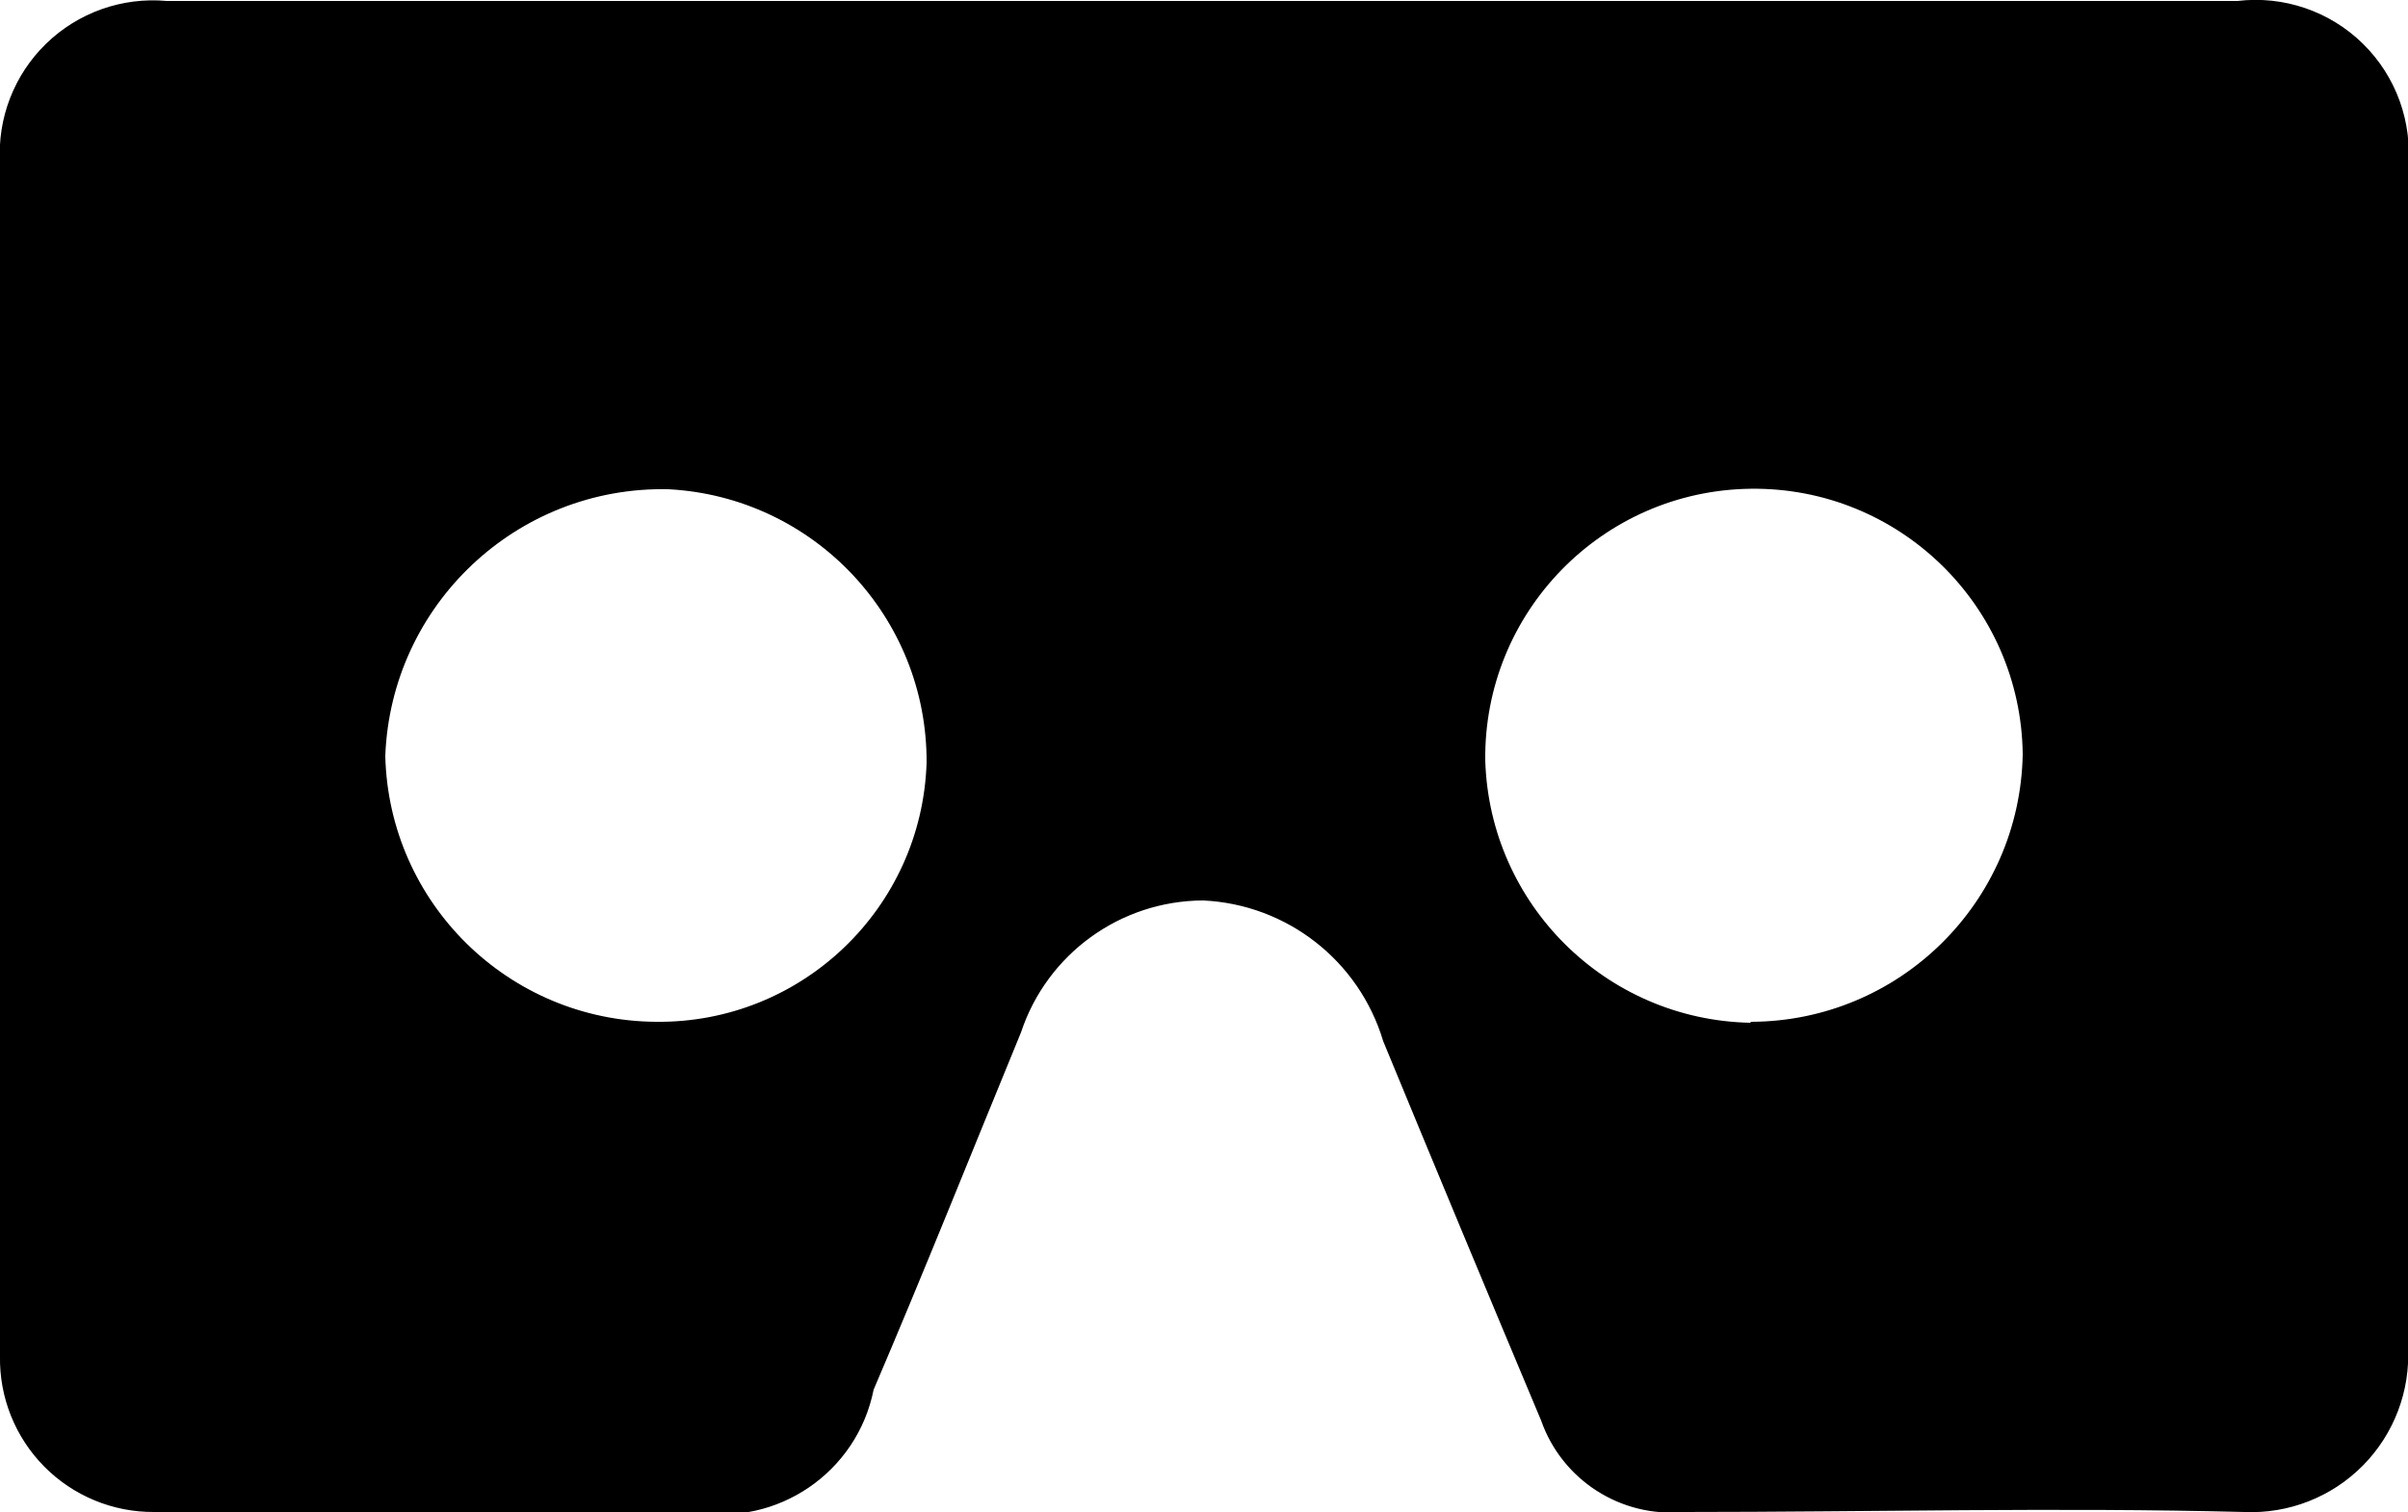
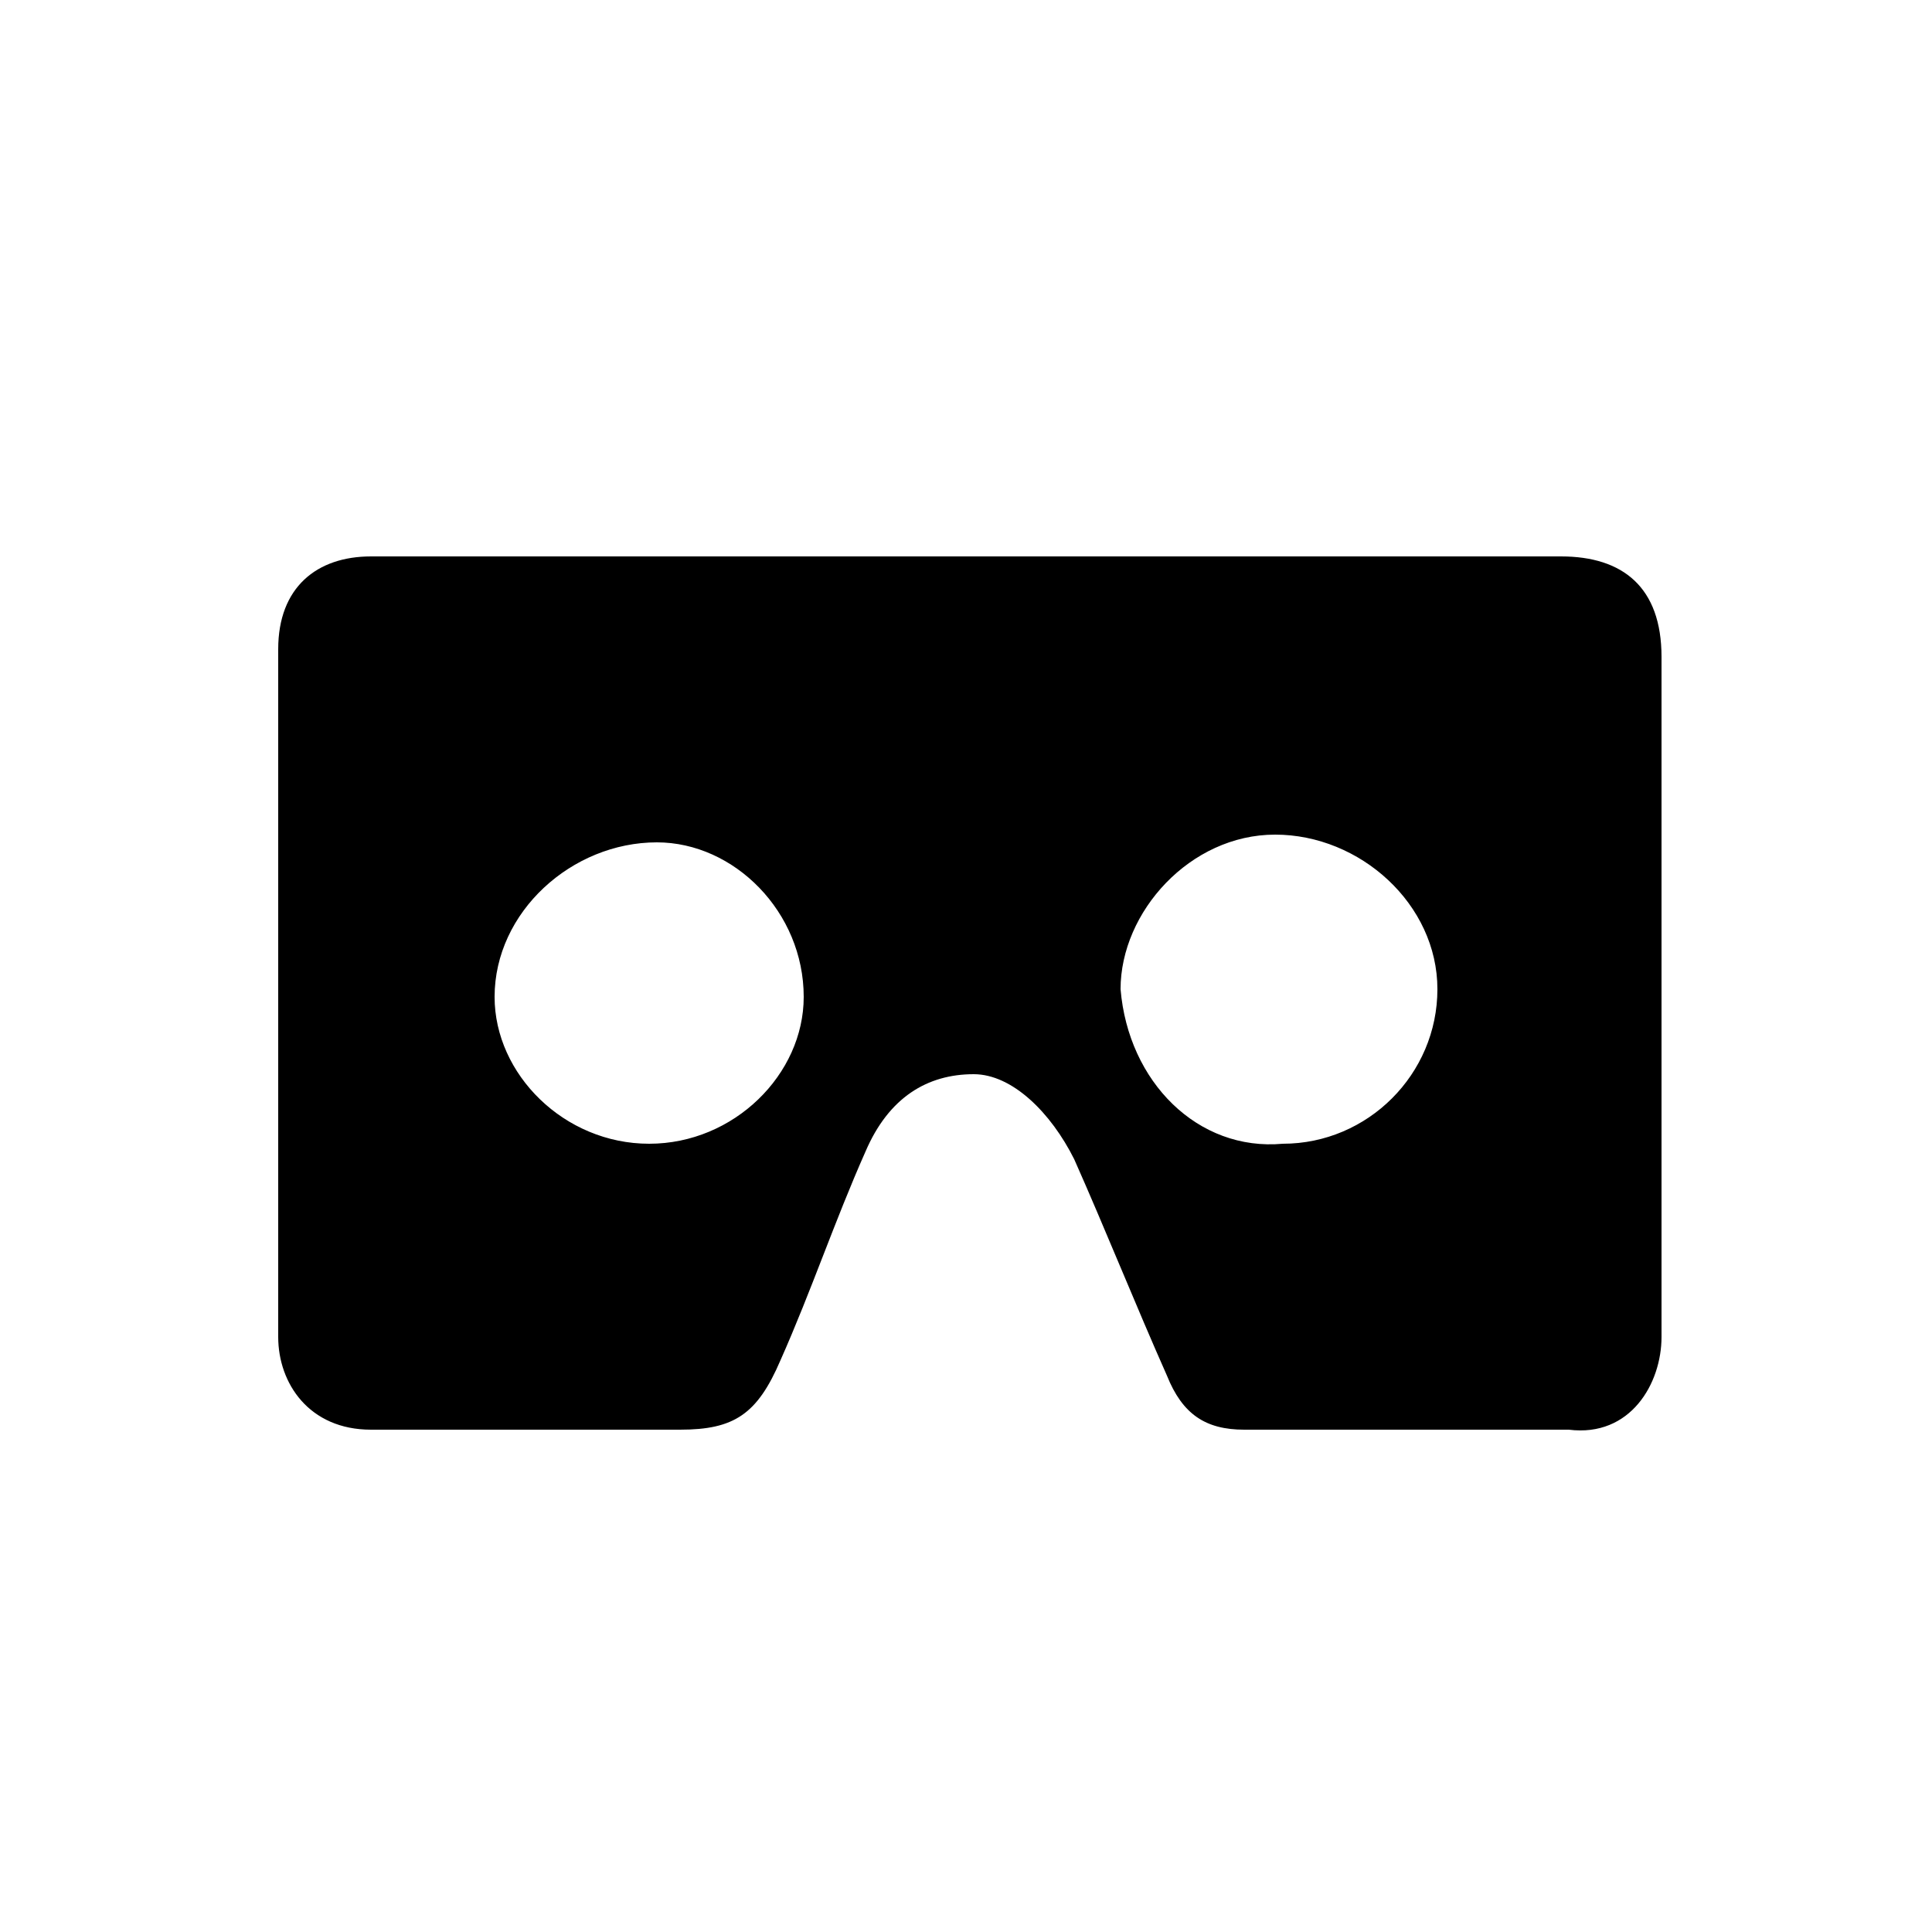
- <svg xmlns="http://www.w3.org/2000/svg" id="Layer_1" data-name="Layer 1" viewBox="0 0 25 15.7">
-   <path d="M12.53,5h10.7A1.59,1.59,0,0,1,25,6.74c0,4.08,0,8.15,0,12.23a1.63,1.63,0,0,1-1.7,1.72c-1.94-.05-3.88,0-5.82,0A1.43,1.43,0,0,1,16,19.74q-0.84-2-1.64-3.94a2.05,2.05,0,0,0-1.87-1.46,2,2,0,0,0-1.89,1.37c-0.51,1.24-1,2.47-1.53,3.71a1.61,1.61,0,0,1-1.86,1.27c-1.87,0-3.74,0-5.61,0A1.59,1.59,0,0,1,0,19.07c0-4.13,0-8.26,0-12.39A1.59,1.59,0,0,1,1.73,5h10.8ZM6.81,15.6a2.78,2.78,0,0,0,2.81-2.69,2.83,2.83,0,0,0-2.68-2.84A2.88,2.88,0,0,0,4,12.84,2.83,2.83,0,0,0,6.81,15.6Zm11.37,0A2.83,2.83,0,0,0,21,12.82a2.79,2.79,0,0,0-5.58.07A2.81,2.81,0,0,0,18.17,15.61Z" transform="translate(0 -4.99)" />
+ <svg xmlns="http://www.w3.org/2000/svg" version="1.1" id="Layer_1" x="0px" y="0px" viewBox="0 0 25 25" style="enable-background:new 0 0 25 25;" xml:space="preserve">
+   <path d="M12.5,7.2c2.6,0,5.1,0,7.7,0c0.8,0,1.3,0.4,1.3,1.3c0,2.9,0,5.9,0,8.8c0,0.6-0.4,1.3-1.2,1.2c-1.4,0-2.8,0-4.2,0  c-0.5,0-0.8-0.2-1-0.7c-0.4-0.9-0.8-1.9-1.2-2.8c-0.3-0.6-0.8-1.1-1.3-1.1c-0.6,0-1.1,0.3-1.4,1c-0.4,0.9-0.7,1.8-1.1,2.7  c-0.3,0.7-0.6,0.9-1.3,0.9c-1.3,0-2.7,0-4,0c-0.8,0-1.2-0.6-1.2-1.2c0-3,0-5.9,0-8.9c0-0.8,0.5-1.2,1.2-1.2  C7.3,7.2,9.9,7.2,12.5,7.2z M8.4,14.8c1.1,0,2-0.9,2-1.9c0-1.1-0.9-2-1.9-2c-1.1,0-2.1,0.9-2.1,2C6.4,13.9,7.3,14.8,8.4,14.8z   M16.6,14.8c1.1,0,2-0.9,2-2c0-1.1-1-2-2.1-2c-1.1,0-2,1-2,2C14.6,14,15.5,14.9,16.6,14.8z" />
</svg>
